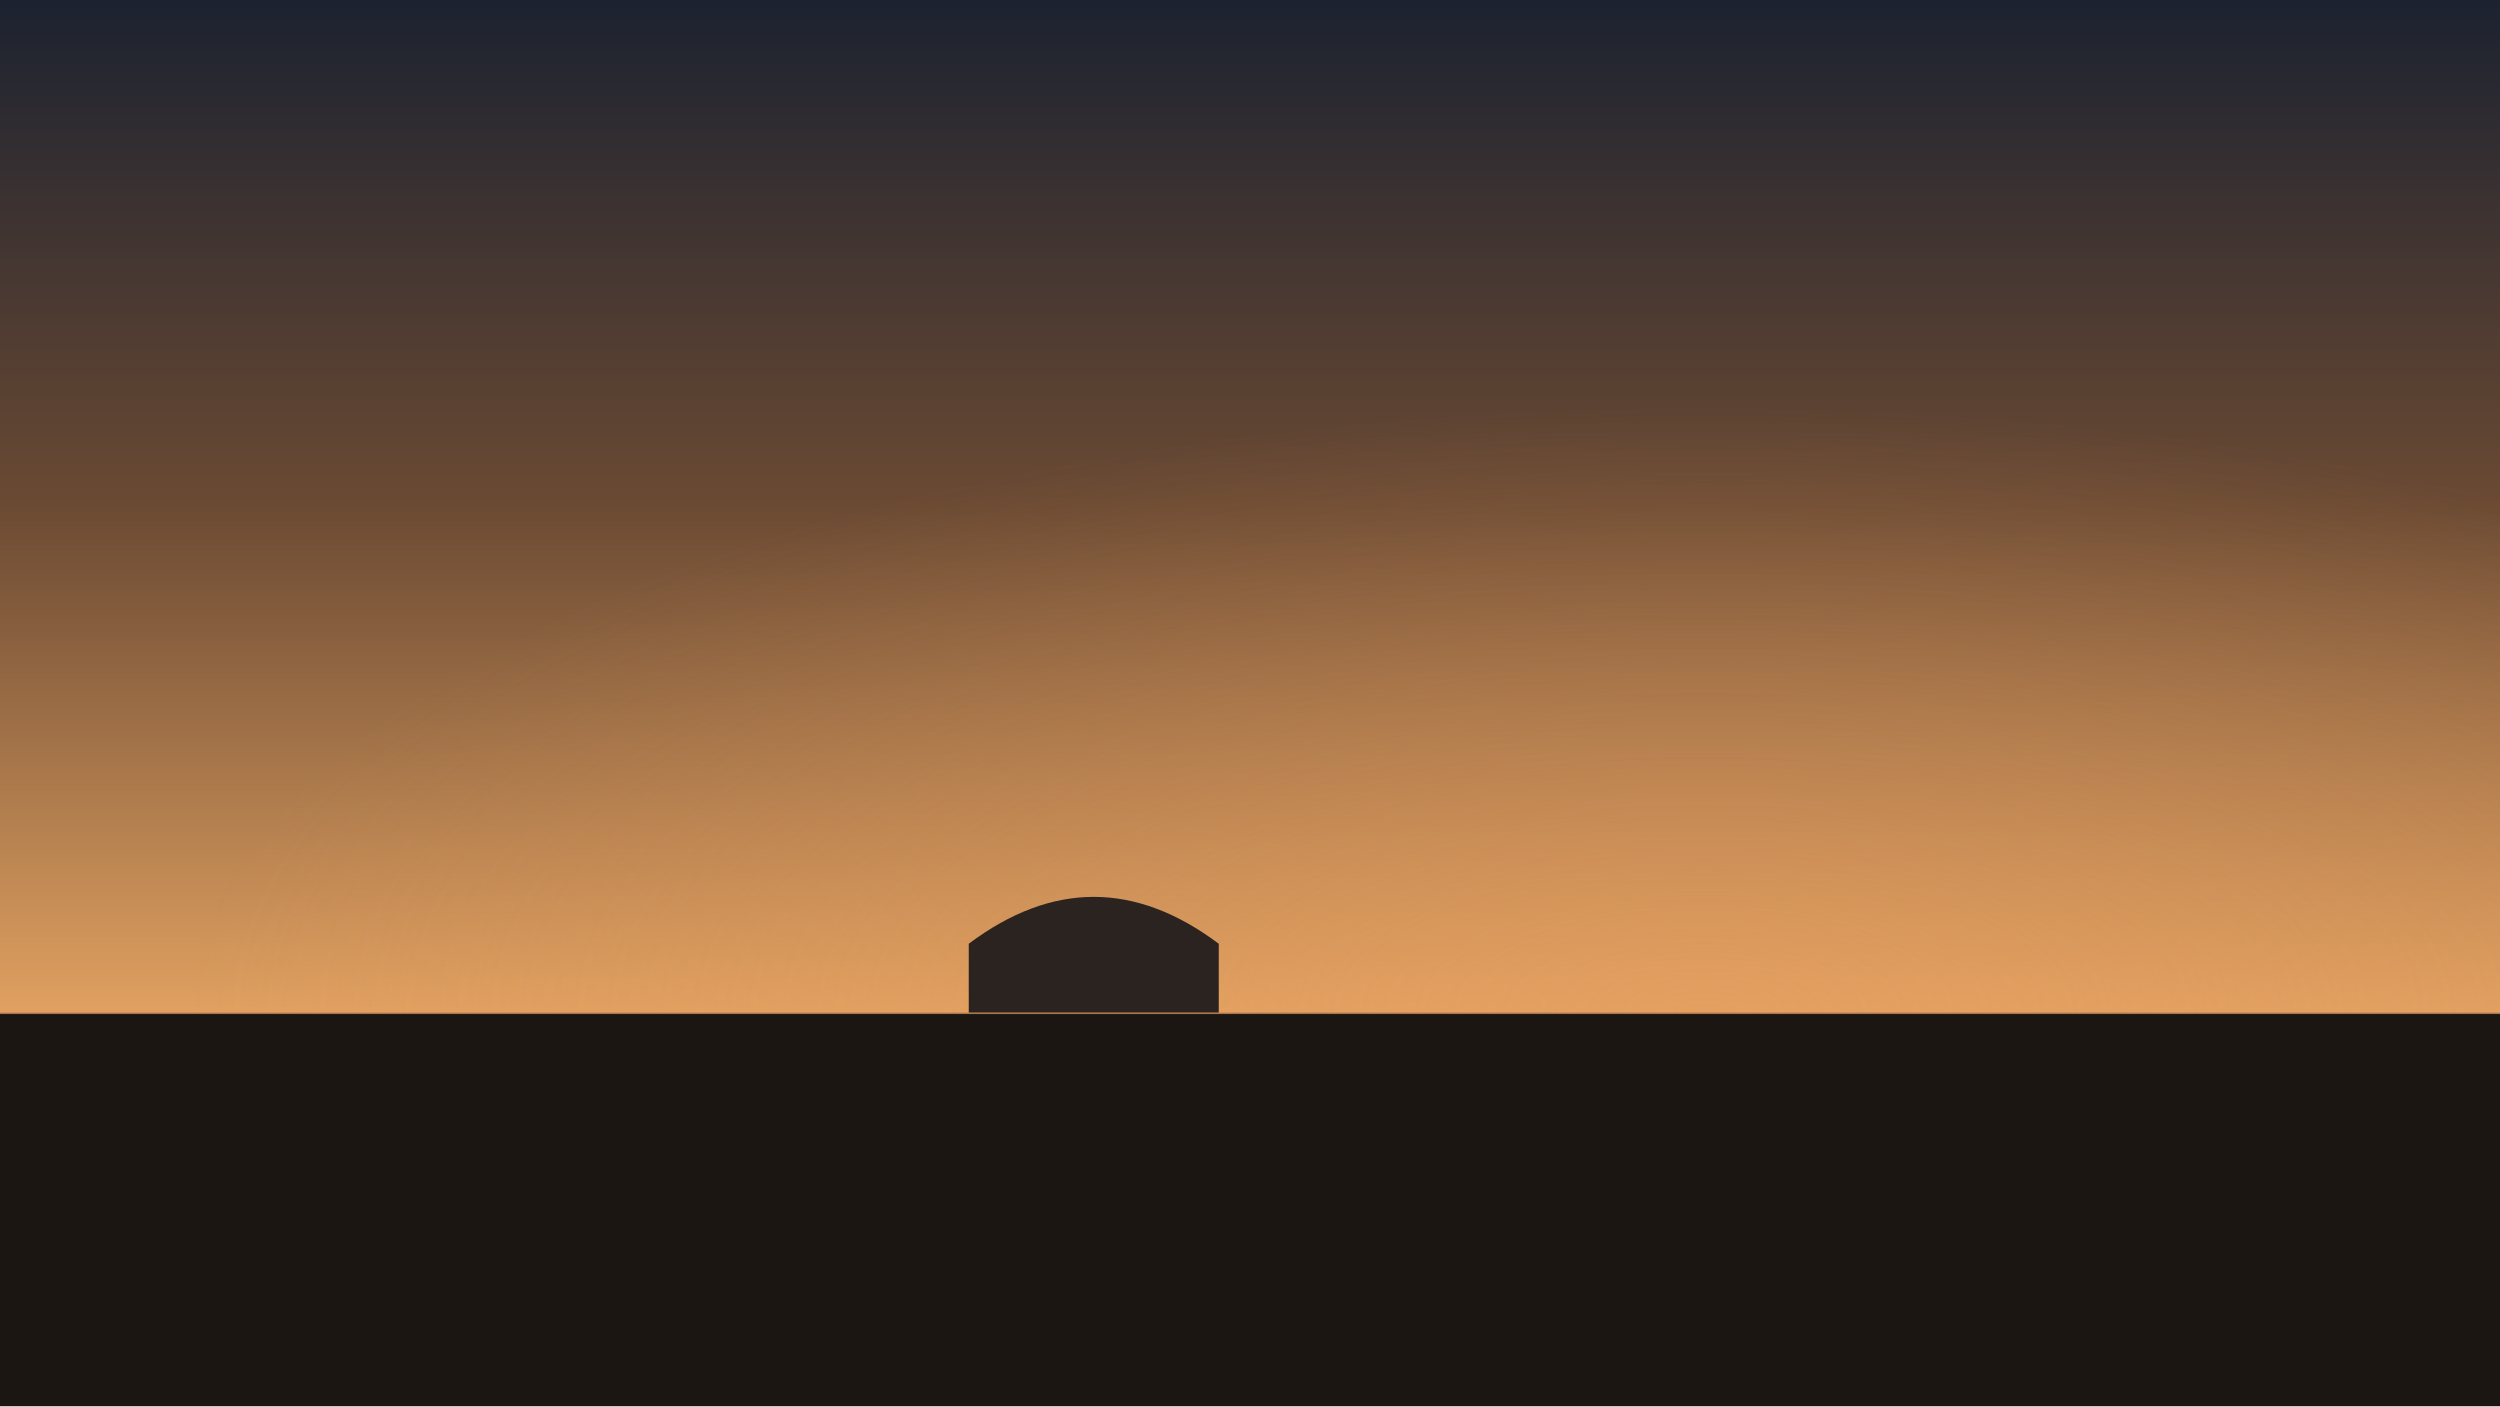
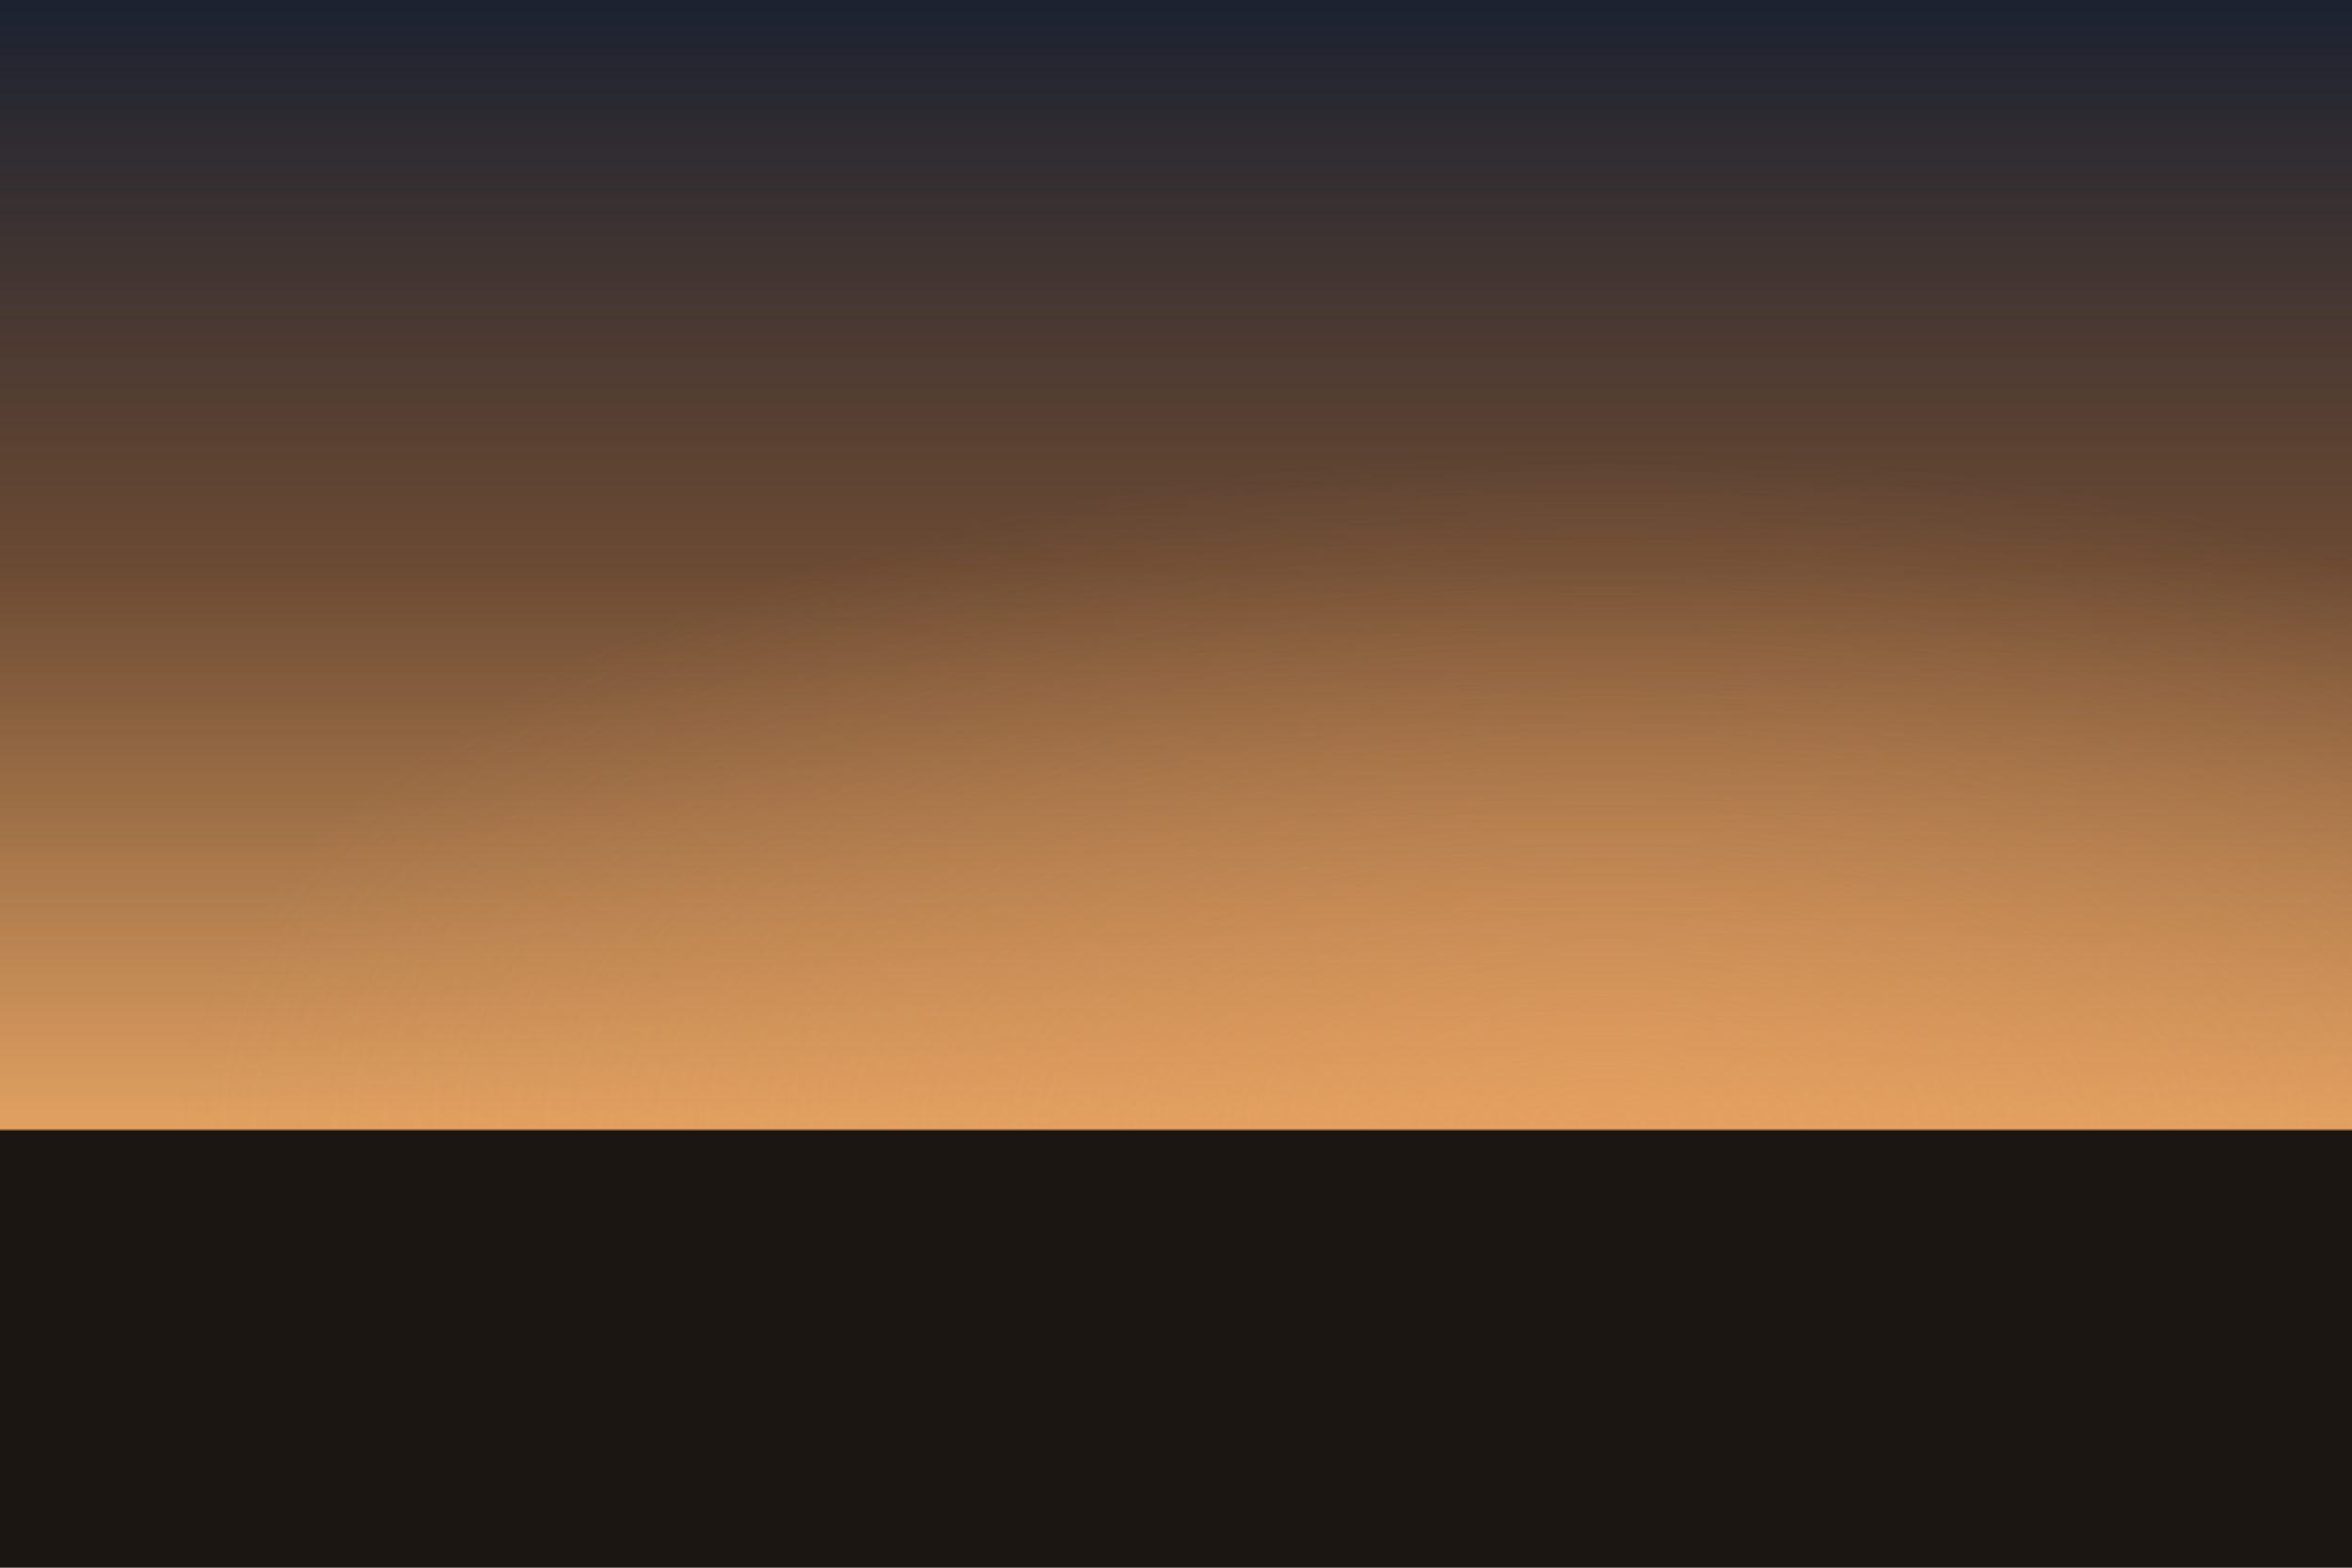
- <svg xmlns="http://www.w3.org/2000/svg" viewBox="0 0 1600 900" width="1600" height="900">
+ <svg xmlns="http://www.w3.org/2000/svg" viewBox="0 0 1500 1000" width="1500" height="1000">
  <defs>
    <linearGradient id="s" x1="0" y1="0" x2="0" y2="1">
      <stop offset="0.00" stop-color="#1c2230" />
      <stop offset="0.50" stop-color="#6b4a33" />
      <stop offset="1.00" stop-color="#e0a060" />
    </linearGradient>
    <radialGradient id="g" cx="0.68" cy="1" r="0.6">
      <stop offset="0" stop-color="#e8a060" stop-opacity="0.55" />
      <stop offset="1" stop-color="#e8a060" stop-opacity="0" />
    </radialGradient>
  </defs>
-   <rect width="1600" height="648" fill="url(#s)" />
-   <rect width="1600" height="648" fill="url(#g)" />
-   <rect y="648" width="1600" height="252" fill="#1c1612" />
-   <rect y="647" width="1600" height="2" fill="#e8a060" opacity="0.7" />
-   <path d="M620 648 v-44 q80 -60 160 0 v44 z" fill="#2a2320" />
+   <rect width="1500" height="720" fill="url(#s)" />
+   <rect width="1500" height="720" fill="url(#g)" />
+   <rect y="720" width="1500" height="280" fill="#1c1612" />
+   <rect y="719" width="1500" height="2" fill="#e8a060" opacity="0.7" />
</svg>
